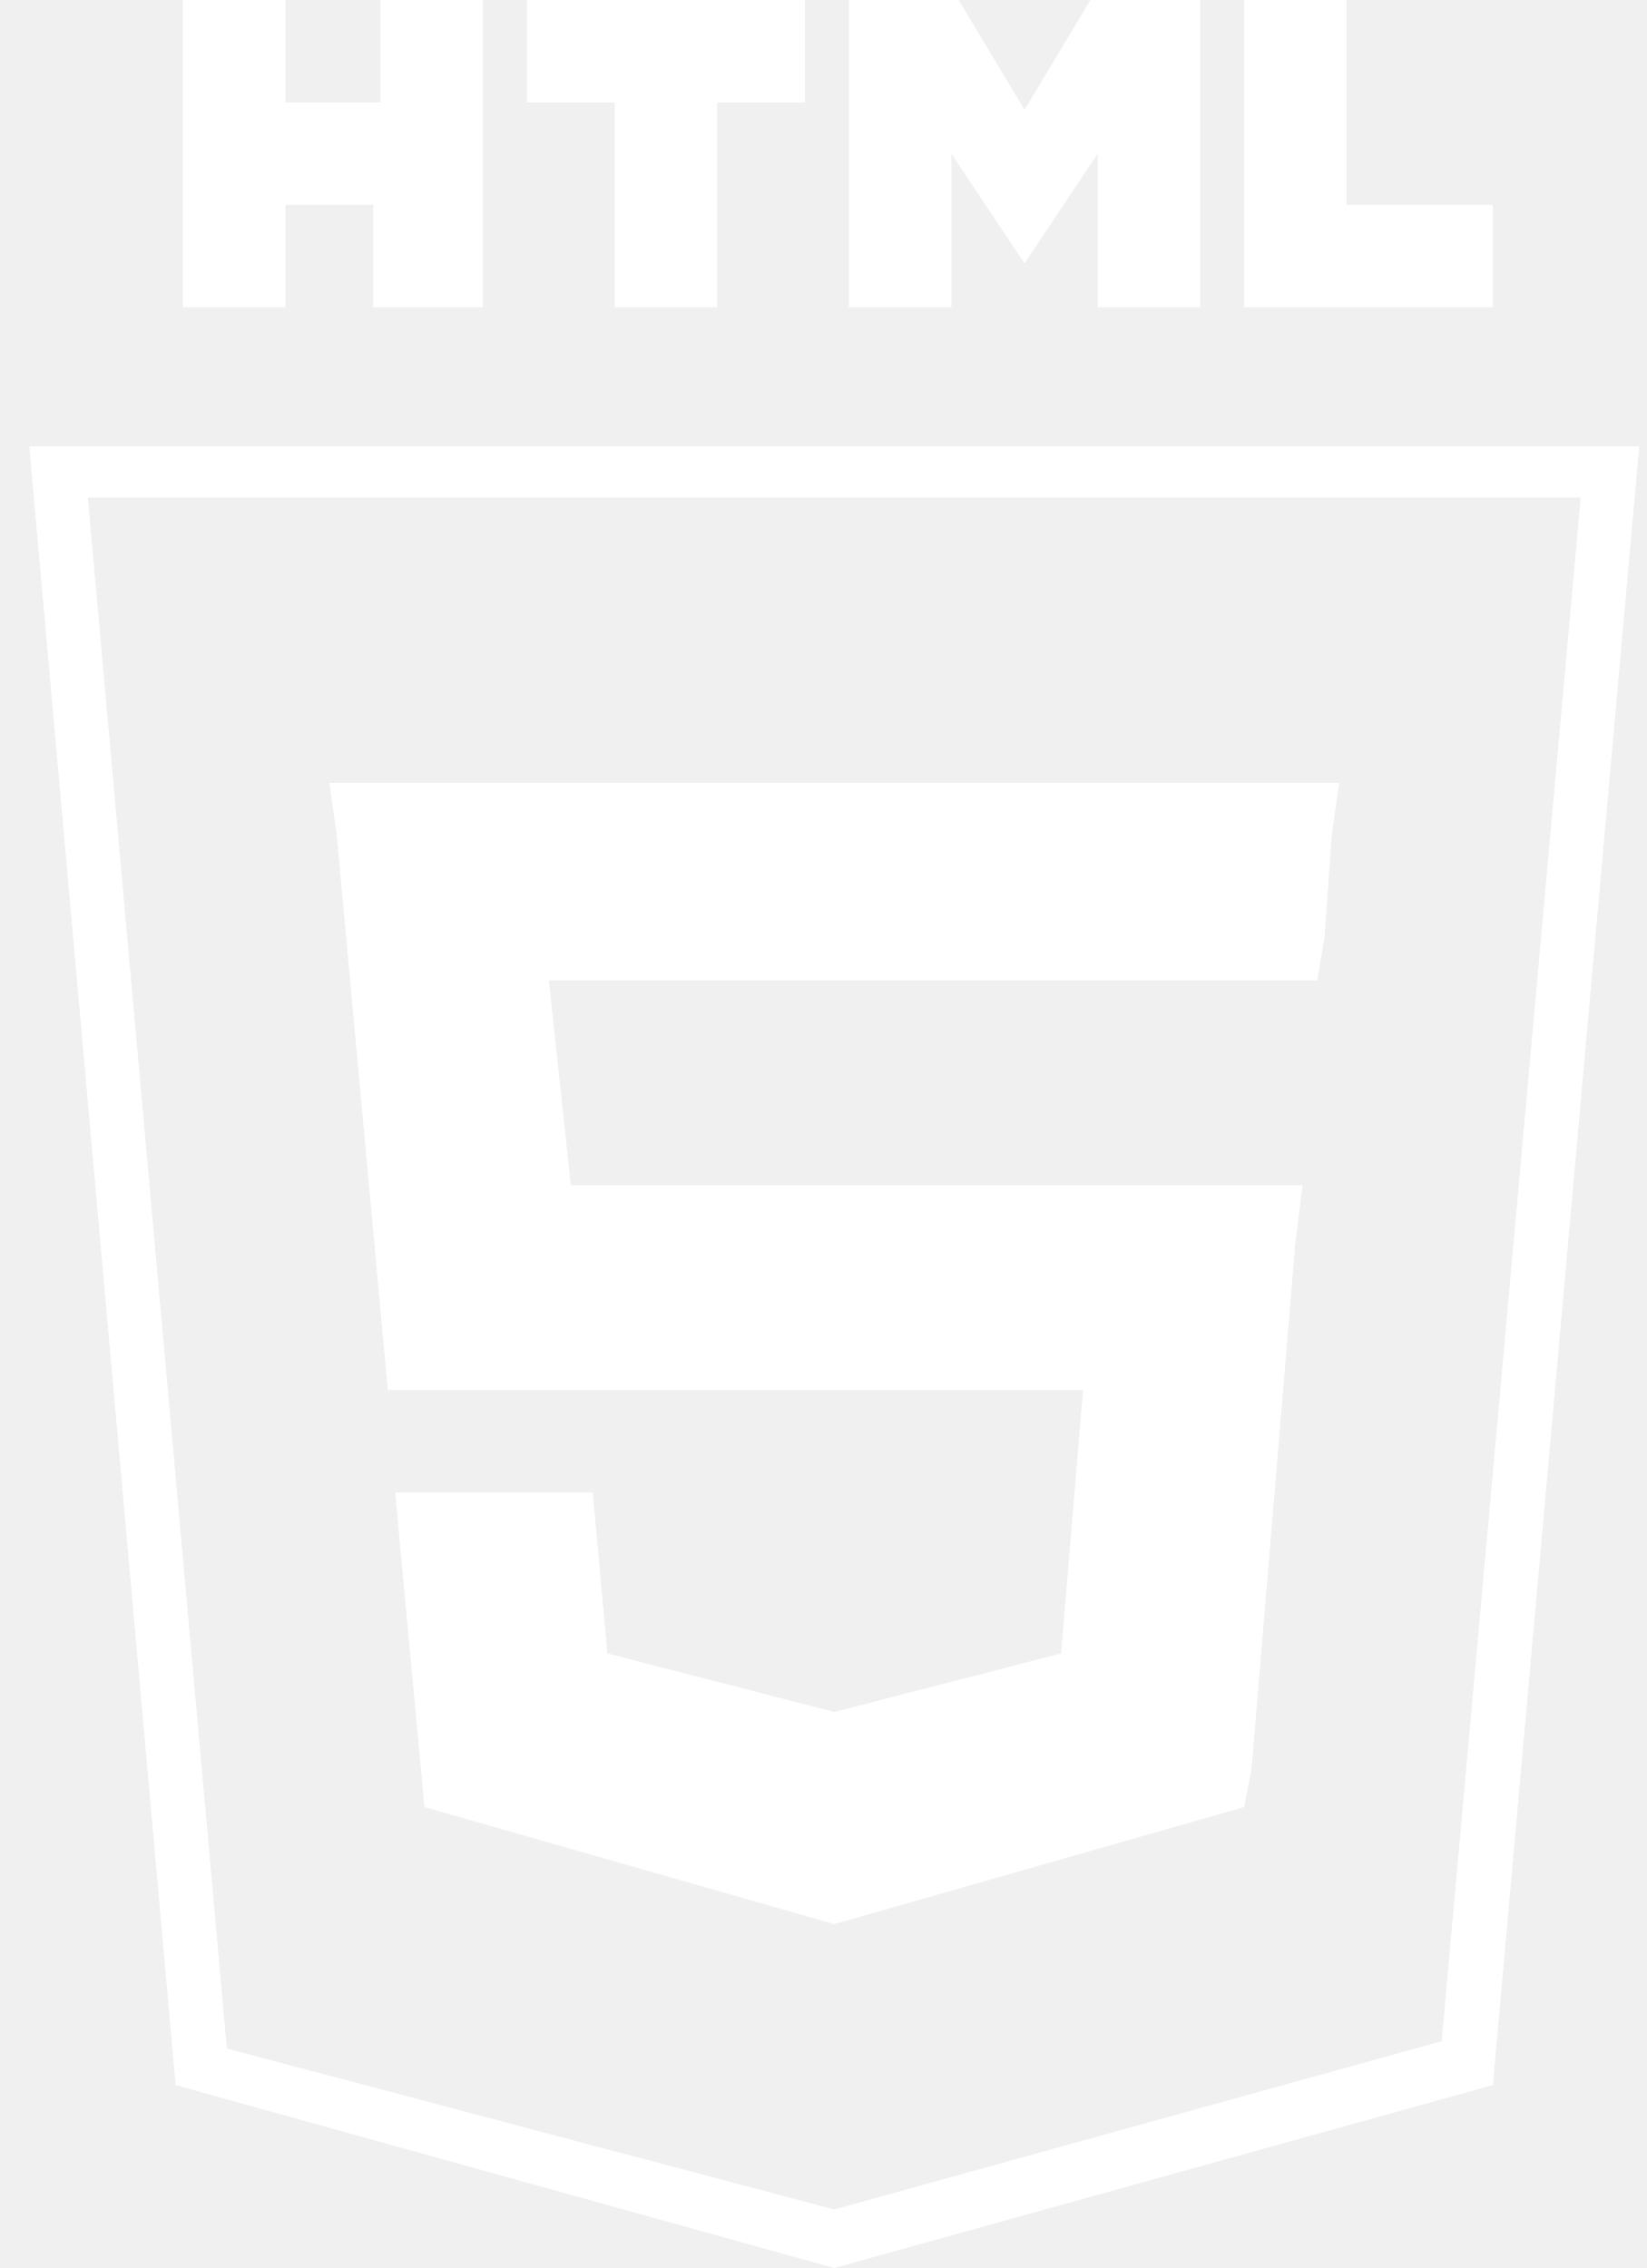
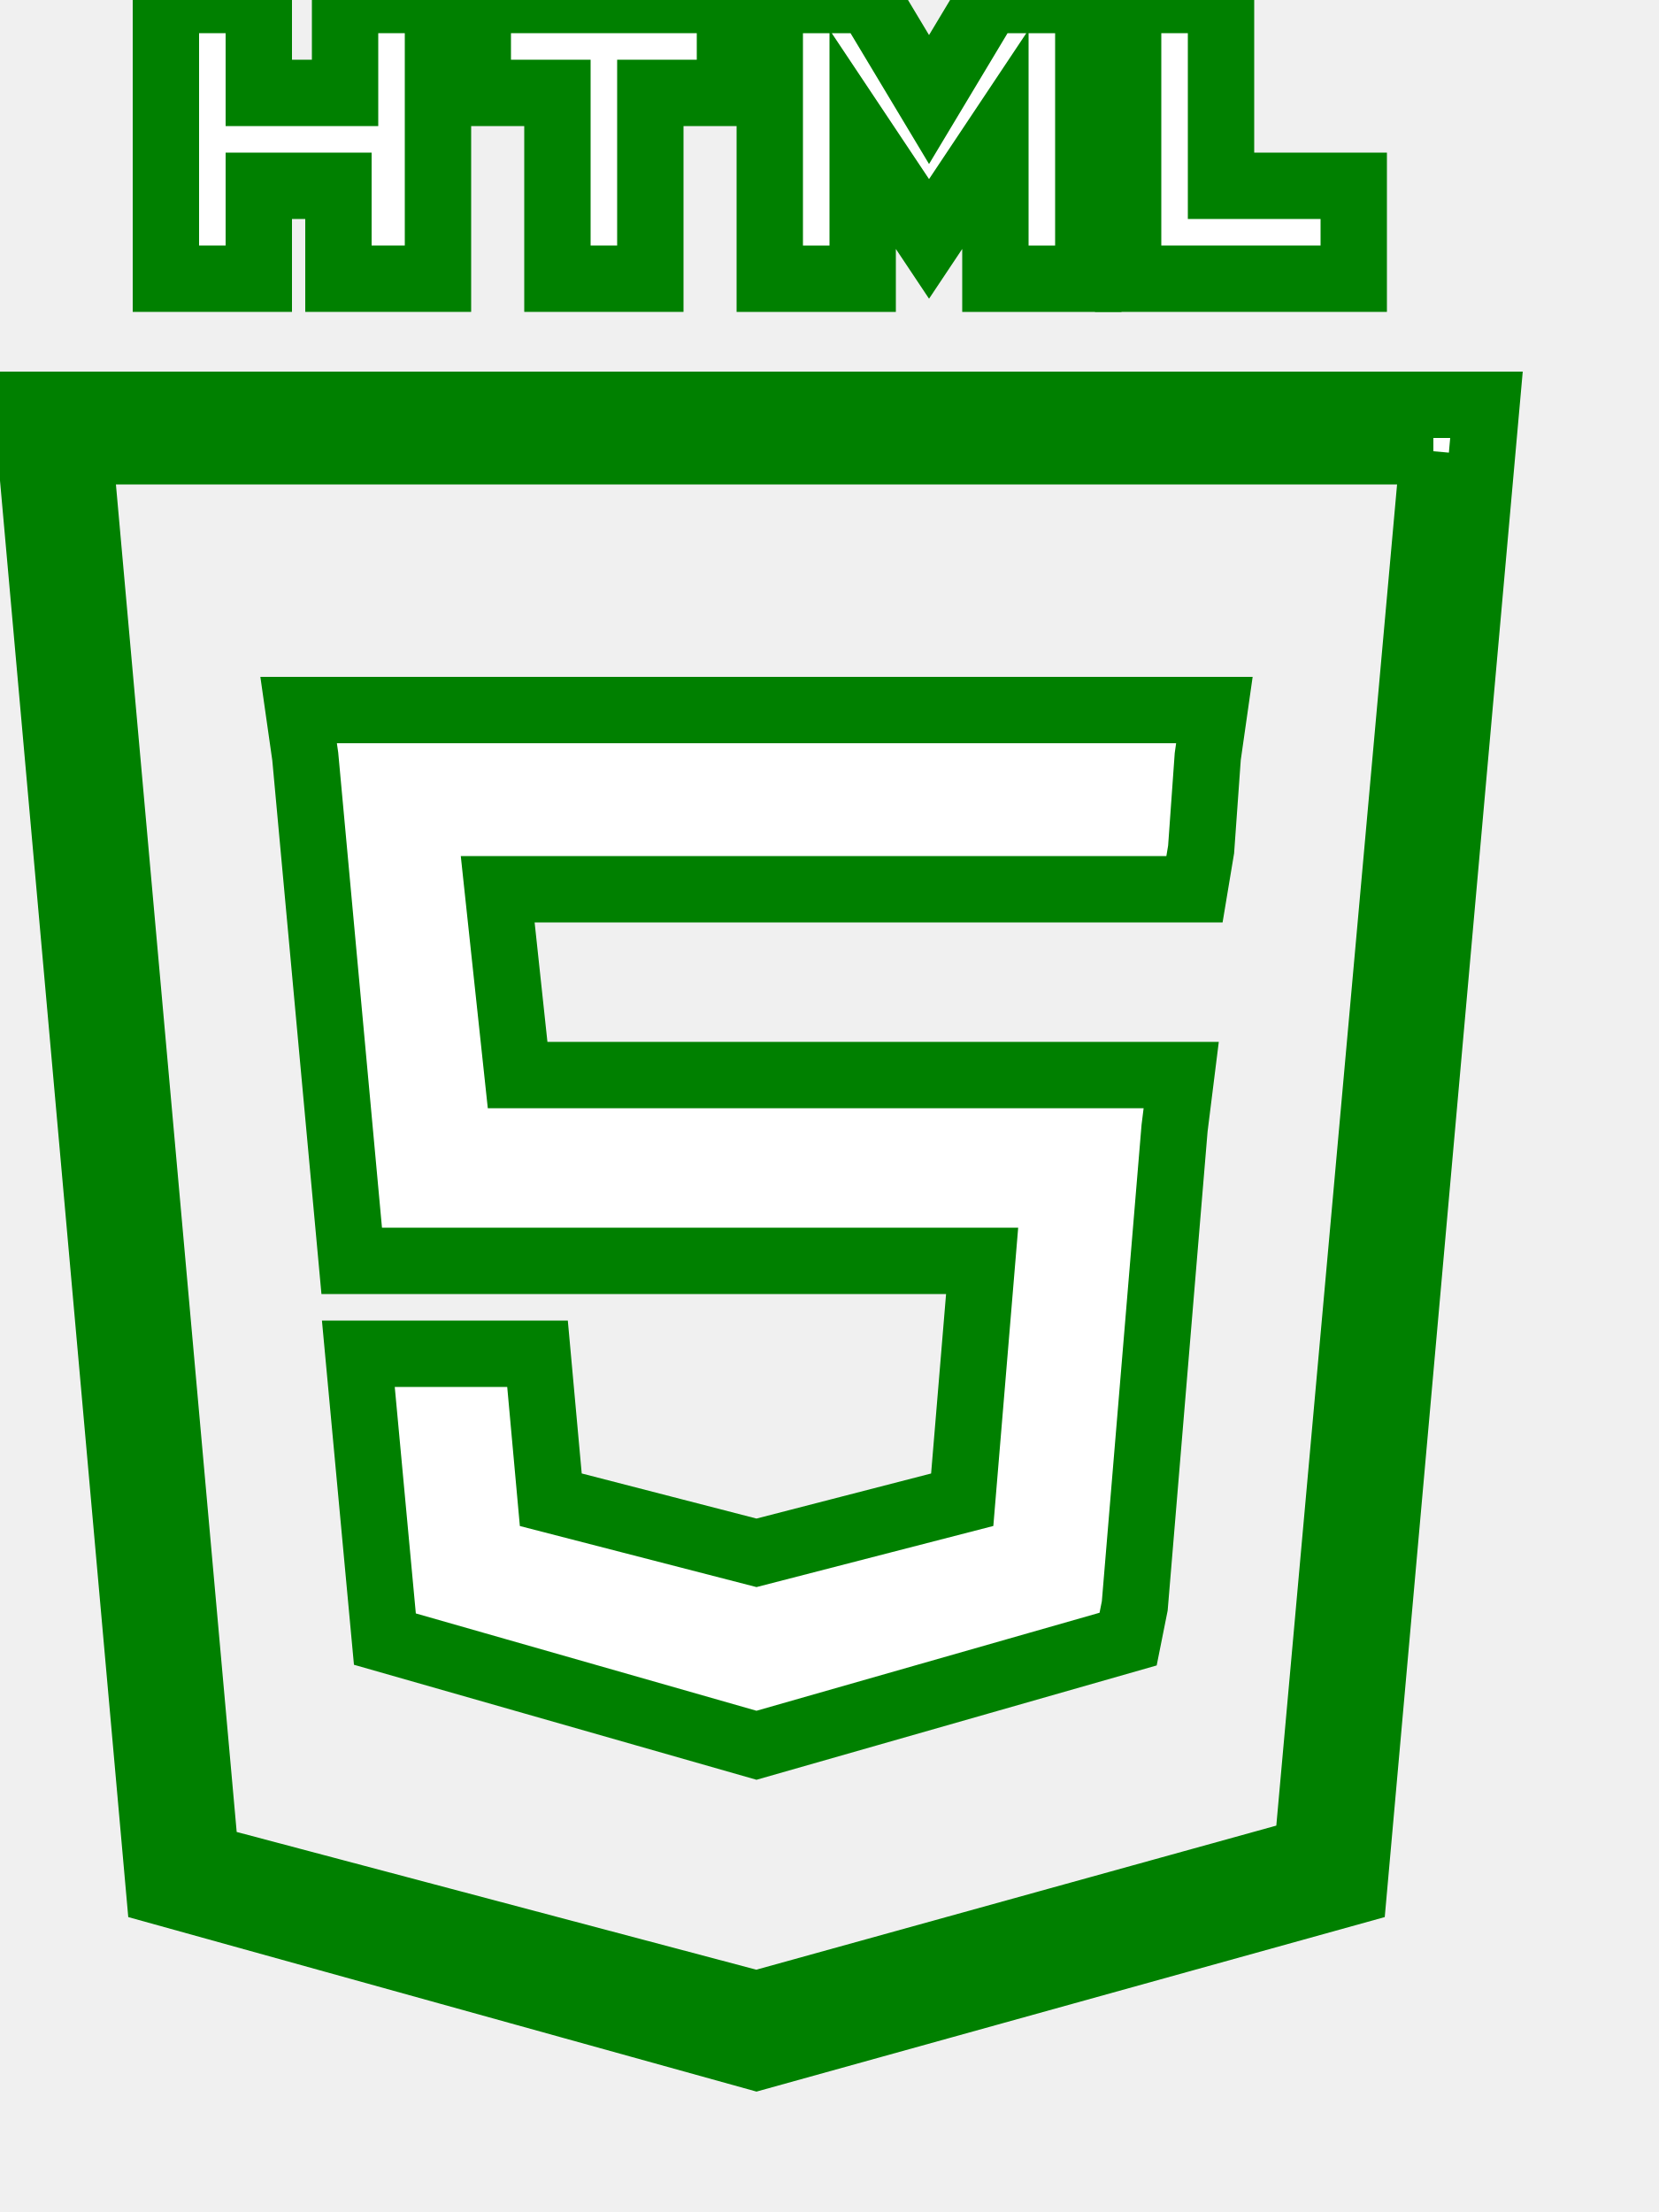
- <svg xmlns="http://www.w3.org/2000/svg" version="1.1" id="Слой_1" x="0px" y="0px" width="22.5px" height="31px" viewBox="0 0 22.5 31" style="enable-background:new 0 0 22.5 31;" xml:space="preserve">
+ <svg xmlns="http://www.w3.org/2000/svg" width="30" height="40" viewBox="-11.5 -15.85 30 40">
  <style type="text/css">
- 	.st0{fill:#FFFFFF;}
- 	.st1{fill-rule:evenodd;clip-rule:evenodd;fill:#FFFFFF;}
- </style>
-   <g>
-     <g>
-       <path class="st0" d="M21.6,6.8l-1.9,21.1l-8.3,2.3L3.1,28L1.2,6.8H21.6 M22.4,6.1h-22l2,22.4l9,2.5l9-2.5L22.4,6.1L22.4,6.1z" />
-       <path class="st0" d="M2.5,0h1.4v1.4h1.3V0h1.4v4.2H5.1V2.8H3.9v1.4H2.5L2.5,0L2.5,0z" />
-       <path class="st0" d="M8.4,1.4H7.2V0H11v1.4H9.8v2.8H8.4L8.4,1.4L8.4,1.4z" />
-       <path class="st0" d="M11.6,0h1.5L14,1.5L14.9,0h1.5v4.2h-1.4V2.1l-1,1.5h0l-1-1.5v2.1h-1.4V0z" />
-       <path class="st0" d="M17,0h1.4v2.8h2v1.4H17V0z" />
-       <polygon class="st0" points="11.4,10.7 11.4,10.7 4.5,10.7 4.6,11.4 5.3,19 11.4,19 11.4,19 14.8,19 14.5,22.6 11.4,23.4     11.4,23.4 11.4,23.4 8.3,22.6 8.1,20.4 6.7,20.4 5.4,20.4 5.8,24.7 11.4,26.3 11.4,26.3 11.4,26.3 17,24.7 17.1,24.2 17.7,17     17.8,16.2 17.1,16.2 11.4,16.2 11.4,16.2 7.8,16.2 7.5,13.4 11.4,13.4 11.4,13.4 18,13.4 18,13.4 18.1,12.8 18.2,11.4 18.3,10.7       " />
-     </g>
-     <g>
-       <g>
-         <path class="st0" d="M21.7-45.1l-2,21.2l-8.3,2.2l-8.3-2.2l-2-21.2H21.7 M22.5-45.8H0.3l2.1,22.5l9,2.4l9-2.4L22.5-45.8     L22.5-45.8z" />
-         <g>
-           <polygon class="st0" points="6.3,-49.1 6.3,-50.5 8.3,-50.5 8.3,-52 4.8,-52 4.8,-47.8 8.3,-47.8 8.3,-49.1     " />
-           <path class="st0" d="M11.8-50.5h1.4V-52H9.7c0,0,0,0.7,0,1.5c0.5,0.5,0.7,0.7,1.4,1.3c-0.4,0-1.4,0-1.4,0v1.3h3.4v-1.3      L11.8-50.5z" />
-           <path class="st0" d="M16.6-50.5H18V-52h-3.4c0,0,0,0.7,0,1.5c0.5,0.5,0.7,0.7,1.4,1.3c-0.4,0-1.4,0-1.4,0v1.3H18v-1.3L16.6-50.5      z" />
-         </g>
-         <polygon class="st0" points="18,-38.6 18.3,-41.3 11.4,-41.3 4.4,-41.3 4.7,-38.6 11.4,-38.6 11.8,-38.6 11.4,-38.4 5,-35.7      5.2,-33.1 11.4,-33 11.4,-33 14.7,-33 14.5,-29.5 11.4,-28.6 11.4,-28.6 11.4,-28.6 8.4,-29.4 8.2,-31.6 8.2,-31.6 5.4,-31.6      5.4,-31.6 5.7,-27.3 11.4,-25.7 11.4,-25.7 11.4,-25.7 17.1,-27.3 17.8,-35.7 11.4,-35.7 11.4,-35.7 11.4,-35.7    " />
-       </g>
-     </g>
-     <g>
-       <path class="st0" d="M11.4,94.8c-12.4,0-22.5,5.3-22.5,11.8c0,6.5,10.1,11.8,22.5,11.8s22.5-5.3,22.5-11.8    C33.9,100.1,23.8,94.8,11.4,94.8z M11.4,117.6c-11.9,0-21.6-4.9-21.6-10.9c0-6,9.7-10.9,21.6-10.9c11.9,0,21.6,4.9,21.6,10.9    C33,112.7,23.3,117.6,11.4,117.6z" />
-       <g>
-         <path class="st0" d="M3.1,103.3c1,0,1.6,0.2,2,0.5c0.3,0.4,0.4,1,0.2,1.9c-0.2,0.9-0.5,1.6-1,2c-0.5,0.4-1.3,0.6-2.3,0.6H0.3l1-5     H3.1z M-3.2,113.3h2.6l0.6-3.2h2.2c1,0,1.8-0.1,2.4-0.3c0.6-0.2,1.2-0.5,1.7-1c0.4-0.4,0.8-0.8,1.1-1.3c0.3-0.5,0.5-1,0.6-1.6     c0.3-1.4,0.1-2.5-0.6-3.3c-0.7-0.8-1.8-1.2-3.3-1.2h-5L-3.2,113.3z" />
-         <path class="st0" d="M9.8,98.3h2.6l-0.6,3.2H14c1.4,0,2.4,0.3,3,0.8c0.5,0.5,0.7,1.3,0.5,2.4l-1.1,5.5h-2.6l1-5.2     c0.1-0.6,0.1-1-0.1-1.2c-0.2-0.2-0.6-0.3-1.3-0.3h-2l-1.3,6.8H7.5L9.8,98.3z" />
-         <path class="st0" d="M23.2,103.3c1,0,1.6,0.2,2,0.5c0.3,0.4,0.4,1,0.2,1.9c-0.2,0.9-0.5,1.6-1,2c-0.5,0.4-1.3,0.6-2.3,0.6h-1.6     l1-5H23.2z M16.9,113.3h2.6l0.6-3.2h2.2c1,0,1.8-0.1,2.4-0.3c0.6-0.2,1.2-0.5,1.7-1c0.4-0.4,0.8-0.8,1.1-1.3     c0.3-0.5,0.5-1,0.6-1.6c0.3-1.4,0.1-2.5-0.6-3.3c-0.7-0.8-1.8-1.2-3.3-1.2h-5L16.9,113.3z" />
-       </g>
-     </g>
-     <g>
-       <path class="st0" d="M-9.7,71.9h1.4v-5.5l2.2,4.8c0.2,0.6,0.6,0.8,1.3,0.8c0.7,0,1-0.2,1.3-0.8l2.2-4.8v5.5H0v-5.5    c0-0.5-0.2-0.8-0.7-0.9c-1.1-0.3-1.8,0-2.1,0.7l-2.1,4.8l-2.1-4.8c-0.3-0.7-1-1-2.1-0.7c-0.4,0.1-0.7,0.4-0.7,0.9V71.9L-9.7,71.9z    " />
-       <path class="st0" d="M1.2,67.4h1.4v3c0,0.2,0.1,0.6,0.8,0.6c0.4,0,3,0,3,0v-3.6h1.4c0,0,0,4.9,0,5c0,1.2-1.5,1.5-2.2,1.5H1.2v-0.9    c0,0,4.4,0,4.4,0c0.9-0.1,0.8-0.5,0.8-0.7v-0.4h-3c-1.4,0-2.3-0.6-2.3-1.3C1.2,70.5,1.2,67.5,1.2,67.4L1.2,67.4z" />
-       <path class="st0" d="M31.3,63.9c-0.9,0-1.5,0.1-2.1,0.3c-0.2,0.1-0.4,0.1-0.4,0.3c0.1,0.1,0.1,0.2,0.2,0.3    c0.1,0.2,0.4,0.5,0.6,0.7c0.2,0.2,0.5,0.3,0.7,0.5c0.4,0.3,0.9,0.4,1.3,0.7c0.2,0.2,0.5,0.3,0.7,0.5c0.1,0.1,0.2,0.2,0.3,0.3    c0,0,0,0,0,0c-0.1-0.1-0.1-0.2-0.2-0.3c-0.1-0.1-0.2-0.2-0.3-0.3c-0.3-0.4-0.7-0.8-1.1-1.1c-0.3-0.2-1.1-0.6-1.2-1c0,0,0,0,0,0    c0.2,0,0.5-0.1,0.7-0.2c0.4-0.1,0.7-0.1,1.1-0.2c0.2,0,0.3-0.1,0.5-0.2c0,0,0-0.1,0-0.1c-0.2-0.2-0.3-0.5-0.5-0.6    c-0.5-0.5-1.1-0.9-1.8-1.3c-0.3-0.2-0.8-0.4-1.1-0.5c-0.1-0.1-0.3-0.1-0.4-0.2c-0.2-0.2-0.3-0.5-0.4-0.8c-0.3-0.6-0.6-1.2-0.9-1.9    c-0.2-0.4-0.3-0.8-0.5-1.2c-1.1-1.8-2.3-2.9-4.1-4c-0.4-0.2-0.9-0.3-1.4-0.4c-0.3,0-0.5,0-0.8,0c-0.2-0.1-0.3-0.3-0.5-0.4    c-0.6-0.4-2.2-1.2-2.6-0.1c-0.3,0.7,0.4,1.4,0.7,1.7c0.2,0.2,0.4,0.5,0.5,0.8c0.1,0.2,0.1,0.4,0.2,0.6c0.2,0.5,0.3,1,0.6,1.4    c0.1,0.2,0.2,0.5,0.4,0.7c0.1,0.1,0.2,0.2,0.3,0.4c-0.2,0.2-0.2,0.5-0.2,0.8c-0.4,1.2-0.2,2.7,0.3,3.6c0.2,0.3,0.6,0.9,1.1,0.6    c0.5-0.2,0.4-0.8,0.5-1.3c0-0.1,0-0.2,0.1-0.3c0,0,0,0,0,0c0.2,0.3,0.3,0.6,0.4,0.9c0.3,0.5,0.9,1.1,1.4,1.4    c0.3,0.2,0.5,0.5,0.8,0.6c0,0,0,0,0,0c0,0,0,0,0,0c-0.1-0.1-0.2-0.1-0.2-0.2c-0.2-0.2-0.4-0.4-0.6-0.6c-0.5-0.6-0.8-1.3-1.2-2    c-0.2-0.3-0.3-0.7-0.5-1c-0.1-0.1-0.1-0.3-0.2-0.4c-0.2,0.2-0.4,0.4-0.5,0.7c-0.2,0.5-0.2,1-0.3,1.6c0,0,0,0,0,0    c-0.3-0.1-0.5-0.4-0.6-0.7c-0.3-0.8-0.4-2-0.1-2.9c0.1-0.2,0.4-0.9,0.3-1.1c-0.1-0.2-0.3-0.3-0.4-0.5c-0.1-0.2-0.3-0.5-0.4-0.7    c-0.3-0.6-0.4-1.3-0.7-1.9c-0.1-0.3-0.4-0.6-0.5-0.8c-0.2-0.3-0.4-0.5-0.6-0.8c-0.1-0.1-0.1-0.3,0-0.4c0-0.1,0.1-0.1,0.2-0.1    c0.1-0.1,0.5,0,0.7,0.1c0.4,0.2,0.7,0.3,1.1,0.5c0.2,0.1,0.3,0.3,0.5,0.4c0.1,0,0.2,0,0.2,0c0.3,0.1,0.7,0,1.1,0.1    c0.6,0.2,1.1,0.5,1.5,0.7c1.4,0.9,2.6,2.2,3.3,3.7c0.1,0.2,0.2,0.5,0.3,0.7c0.2,0.5,0.5,1.1,0.7,1.6c0.2,0.5,0.4,1,0.8,1.4    c0.2,0.2,0.8,0.3,1.1,0.5c0.2,0.1,0.5,0.2,0.7,0.3c0.4,0.2,0.7,0.5,1.1,0.7C30.7,63.4,31.3,63.7,31.3,63.9L31.3,63.9z" />
-       <path class="st0" d="M20.4,54.6c-0.2,0-0.3,0-0.4,0.1c0,0,0,0,0,0c0,0,0,0,0,0c0.1,0.2,0.2,0.3,0.3,0.4c0.1,0.2,0.2,0.3,0.2,0.5    c0,0,0,0,0,0c0.2-0.1,0.2-0.3,0.2-0.5c-0.1-0.1-0.1-0.2-0.1-0.2C20.6,54.7,20.4,54.7,20.4,54.6L20.4,54.6z" />
-       <path class="st0" d="M8.9,71.9h4c0.5,0,0.9-0.1,1.3-0.3c0.6-0.3,0.9-0.7,0.9-1.1v-1c0-0.4-0.3-0.8-1-1c-0.3-0.1-0.8-0.2-1.2-0.2    h-1.7c-0.6,0-0.8-0.2-0.9-0.5c0,0,0-0.1,0-0.1v-0.6c0,0,0-0.1,0-0.1c0.1-0.3,0.2-0.4,0.7-0.4c0,0,0.1,0,0.1,0h4v-0.9h-3.9    c-0.6,0-0.9,0-1.1,0.1c-0.8,0.3-1.2,0.7-1.2,1.4v0.8c0,0.6,0.7,1.2,1.9,1.3c0.1,0,0.3,0,0.4,0h1.4c0.1,0,0.1,0,0.2,0    c0.4,0,0.6,0.1,0.8,0.3c0.1,0.1,0.1,0.2,0.1,0.3v0.8c0,0.1-0.1,0.2-0.2,0.3c-0.1,0.1-0.3,0.2-0.6,0.2c-0.1,0-0.1,0-0.1,0H8.9V71.9    L8.9,71.9z" />
-       <path class="st0" d="M23.8,70.3c0,1,0.7,1.5,2.2,1.6c0.1,0,0.3,0,0.4,0h3.6V71h-3.7c-0.8,0-1.1-0.2-1.1-0.7v-4.8h-1.4V70.3    L23.8,70.3z" />
-       <path class="st0" d="M16,70.4V67c0-0.8,0.6-1.4,1.8-1.5c0.1,0,0.3,0,0.4,0h2.7c0.1,0,0.3,0,0.4,0c1.2,0.2,1.8,0.7,1.8,1.5v3.3    c0,0.7-0.2,1.1-0.8,1.3l1.4,1.2h-1.6l-1.1-1L19.7,72h-1.5c-0.2,0-0.5,0-0.8-0.1C16.4,71.6,16,71.1,16,70.4L16,70.4z M17.5,70.3    c0,0,0,0.1,0,0.1c0.1,0.4,0.4,0.6,1,0.6h1.3L18.7,70h1.6l1,0.9c0.2-0.1,0.3-0.3,0.4-0.5c0,0,0-0.1,0-0.1v-3.2c0,0,0-0.1,0-0.1    c-0.1-0.4-0.4-0.6-1-0.6h-2.1c-0.6,0-1,0.3-1,0.7V70.3L17.5,70.3z" />
-       <path class="st0" d="M30.7,71.9h0.2v-0.8h0.3V71h-0.8v0.2h0.3V71.9L30.7,71.9z M32.3,71.9h0.2V71h-0.3l-0.2,0.6L31.7,71h-0.3v0.9    h0.2v-0.7h0l0.3,0.7H32l0.3-0.7l0,0V71.9L32.3,71.9z" />
-     </g>
-     <g>
-       <path class="st0" d="M23.3,140.2v23.7H-0.4v-23.7H23.3 M24,139.4H-1.2v25.3H24V139.4L24,139.4z" />
-       <path class="st0" d="M7,159c0.4,0.7,0.8,1.2,1.6,1.2c0.8,0,1.3-0.3,1.3-1.5v-8.1h2.4v8.1c0,2.4-1.4,3.6-3.5,3.6    c-1.9,0-3-1-3.6-2.2" />
-       <path class="st0" d="M15.5,158.8c0.5,0.8,1.2,1.4,2.3,1.4c1,0,1.6-0.5,1.6-1.2c0-0.8-0.6-1.1-1.7-1.6l-0.6-0.2    c-1.7-0.7-2.8-1.6-2.8-3.6c0-1.8,1.4-3.1,3.5-3.1c1.5,0,2.6,0.5,3.4,1.9l-1.8,1.2c-0.4-0.7-0.8-1-1.5-1s-1.1,0.4-1.1,1    c0,0.7,0.4,1,1.4,1.4l0.6,0.2c2,0.9,3.2,1.8,3.2,3.7c0,2.1-1.7,3.3-3.9,3.3c-2.2,0-3.6-1-4.3-2.4" />
-     </g>
-     <g>
-       <path class="st0" d="M11.4,186.4c2.9,0,5.7,1.1,7.8,3.2c2.1,2.1,3.2,4.8,3.2,7.8s-1.1,5.7-3.2,7.8c-2.1,2.1-4.8,3.2-7.8,3.2    c-2.9,0-5.7-1.1-7.8-3.2s-3.2-4.8-3.2-7.8c0-2.9,1.1-5.7,3.2-7.8C5.7,187.5,8.5,186.4,11.4,186.4 M11.4,185.6    c-6.5,0-11.8,5.3-11.8,11.8c0,6.5,5.3,11.8,11.8,11.8c6.5,0,11.8-5.3,11.8-11.8C23.2,190.9,17.9,185.6,11.4,185.6L11.4,185.6z" />
-       <g>
-         <path class="st1" d="M11.7,192.5L11.7,192.5c-0.5,0.6-0.9,1.3-1.2,2l-0.9,2.1c0,0,0,0,0,0c-0.3,0.8-0.5,1.4-0.8,1.9c0,0,0,0,0,0     c-0.3,0.6-0.5,1.1-0.8,1.4c-0.3,0.4-0.6,0.6-0.9,0.8c-0.4,0.2-0.8,0.3-1.3,0.3c-0.2,0-0.3,0.1-0.3,0.3v2.7c0,0.2,0.1,0.3,0.3,0.3     c2,0,3.7-0.8,4.9-2.3c0.4-0.5,0.7-1,1-1.6c0,0,0,0,0,0c0,0,0.5-1.2,0.7-1.5c0.4,0,2.9,0,2.9,0c0.2,0,0.3-0.1,0.3-0.3v-2.7     c0-0.2-0.1-0.3-0.3-0.3c0,0-1,0-1.5,0c0.1-0.2,0.2-0.5,0.4-0.7c0.2-0.3,0.4-0.6,0.6-0.8c0,0,0,0,0,0c0.3-0.2,0.5-0.4,0.8-0.5     c0.3-0.1,0.7-0.2,1.1-0.2c0.2,0,0.3-0.1,0.3-0.3v-2.7c0-0.2-0.1-0.3-0.3-0.3C14.6,190.1,12.9,190.9,11.7,192.5z" />
-       </g>
-     </g>
-     <g>
-       <g>
-         <path class="st0" d="M1.8,241.3c0,3.8,2.2,7.1,5.4,8.6l-4.6-12.5C2.1,238.6,1.8,239.9,1.8,241.3z" />
-         <path class="st0" d="M17.9,240.8c0-1.2-0.4-2-0.8-2.6c-0.5-0.8-0.9-1.5-0.9-2.3c0-0.9,0.7-1.7,1.6-1.7c0,0,0.1,0,0.1,0     c-1.7-1.6-4-2.5-6.5-2.5c-3.4,0-6.3,1.7-8,4.3c0.2,0,0.4,0,0.6,0c1,0,2.6-0.1,2.6-0.1c0.5,0,0.6,0.7,0.1,0.8c0,0-0.5,0.1-1.1,0.1     L9,247.2l2.1-6.3l-1.5-4.1c-0.5,0-1-0.1-1-0.1c-0.5,0-0.5-0.8,0.1-0.8c0,0,1.6,0.1,2.5,0.1c1,0,2.6-0.1,2.6-0.1     c0.5,0,0.6,0.7,0.1,0.8c0,0-0.5,0.1-1.1,0.1l3.5,10.3l1-3.2C17.6,242.6,17.9,241.6,17.9,240.8z" />
-         <path class="st0" d="M11.6,242.1l-2.9,8.4c0.9,0.3,1.8,0.4,2.7,0.4c1.1,0,2.2-0.2,3.2-0.5c0,0,0-0.1-0.1-0.1L11.6,242.1z" />
-         <path class="st0" d="M19.8,236.7c0,0.3,0.1,0.6,0.1,1c0,1-0.2,2.1-0.7,3.4l-2.9,8.5c2.9-1.7,4.8-4.8,4.8-8.3     C21,239.6,20.6,238.1,19.8,236.7z" />
-         <path class="st0" d="M11.4,230.1c-6.2,0-11.2,5-11.2,11.2c0,6.2,5,11.2,11.2,11.2c6.2,0,11.2-5,11.2-11.2     C22.6,235.1,17.6,230.1,11.4,230.1z M11.4,252c-5.9,0-10.7-4.8-10.7-10.7c0-5.9,4.8-10.7,10.7-10.7c5.9,0,10.7,4.8,10.7,10.7     C22.1,247.2,17.3,252,11.4,252z" />
-       </g>
-     </g>
-     <g>
-       <g>
-         <path class="st0" d="M9.3,305.4c0,0.6-0.3,1.1-0.9,1.1c-0.6,0-0.9-0.5-0.9-1.1v-2.1H6.4v2.1c0,1.2,0.8,2.2,2,2.2c1.2,0,2-1,2-2.2     v-2.1H9.3L9.3,305.4z" />
-         <rect x="20.6" y="302.1" class="st0" width="1.1" height="5.4" />
-         <path class="st0" d="M3.9,304.1C3.9,304.1,3.9,304.1,3.9,304.1C3.8,304.1,3.8,304.1,3.9,304.1l-0.2-0.7h-1v4.2h1.1v-2.3     c0-0.2,0.5-1.1,1.5-0.8c0.5,0.1,0.7,0.3,0.7,0.3s0-0.8,0-1.3c-0.2-0.1-0.3-0.1-0.5-0.2C4.5,303.1,3.9,304,3.9,304.1z" />
-         <path class="st0" d="M13,303.2c-1.2,0-2.2,1-2.2,2.2c0,0,0,3,0,3.4H12v-1.5l0-0.6c0,0,0,0,0,0c0,0,0,0,0.1,0     c0.1,0.2,0.6,1,1.6,0.8c0.9-0.3,1.6-1.1,1.6-2.1C15.3,304.2,14.3,303.2,13,303.2z M13.1,306.6c-0.6,0-1.1-0.5-1.1-1.1     c0-0.6,0.5-1.1,1.1-1.1c0.6,0,1.1,0.5,1.1,1.1C14.2,306.1,13.7,306.6,13.1,306.6z" />
-         <path class="st0" d="M17.9,303.2c-1.2,0-2.2,1-2.2,2.2c0,1,0.7,1.9,1.6,2.1c1,0.3,1.5-0.6,1.6-0.8c0,0,0,0,0.1,0c0,0,0,0,0,0     l0,0.7h1.1v-2C20.1,304.2,19.2,303.2,17.9,303.2z M17.9,306.6c-0.6,0-1.1-0.5-1.1-1.1c0-0.6,0.5-1.1,1.1-1.1     c0.6,0,1.1,0.5,1.1,1.1C19.1,306.1,18.5,306.6,17.9,306.6z" />
-         <path class="st0" d="M-0.8,302.1h-1.4v5.4h1.3c1.7,0,3-0.3,3-2.7C2.2,302.4,0.9,302.1-0.8,302.1z M-0.6,306.6l-0.5,0V303h0.5     c1,0,1.6,0.1,1.6,1.8C1,306.5,0.4,306.6-0.6,306.6z" />
-       </g>
-       <g>
-         <circle class="st0" cx="9.8" cy="293.3" r="4" />
-         <path class="st0" d="M14.8,288.5c1.2,1.2,1.9,2.9,1.9,4.8c0,2.4-1.2,4.4-3,5.7c3.3-1,6.1-3.5,7.3-6.6c1.7-4.2,0.1-7.4-2.5-10.2     c0.1,0.4,0.1,0.8,0.1,1.1C18.6,285.8,17,287.8,14.8,288.5z" />
-         <circle class="st0" cx="13.3" cy="283.4" r="3.1" />
-         <path class="st0" d="M4.5,297.8c-1-1.2-1.6-2.8-1.6-4.5c0-3.6,2.7-6.5,6.1-6.9c-0.6-0.9-0.9-1.9-0.9-3c0-2.9,2.4-5.3,5.3-5.3     c0.2,0,0.5,0,0.7,0c-1.7-1.5-3.5-3-4.8-4.7c0.7,7.3-6.6,4.6-9.4,11.4C-2,289.3-0.3,294.9,4.5,297.8z" />
-       </g>
-     </g>
-     <g>
-       <path id="T_3_" class="st0" d="M19.7,335.4L19.7,335.4l-0.2,0.1v0.5h-0.1v-0.5h-0.2v-0.1H19.7z" />
-       <path id="j-green_3_" class="st0" d="M4.4,339.8l-0.4-0.4c-1.2-1.2-1.6-2.9-1.1-4.4c-1.2-0.3-2.1-1.3-2.1-2.6    c0-1.5,1.2-2.7,2.7-2.7c1.3,0,2.4,1,2.6,2.2c1.4-0.3,3,0.1,4.1,1.2l0.2,0.2l-2,2l-0.2-0.2c-0.6-0.6-1.7-0.6-2.3,0    c-0.6,0.6-0.6,1.7,0,2.3l0.4,0.4l2,2l2.1,2.1l-2,2l-2.1-2.1L4.4,339.8L4.4,339.8z" />
-       <path id="j-yellow_3_" class="st0" d="M6.7,337.6l2.1-2.1l2-2l0.4-0.4c1.2-1.2,2.9-1.6,4.4-1.1c0.2-1.3,1.3-2.3,2.6-2.3    c1.5,0,2.7,1.2,2.7,2.7c0,1.4-1,2.5-2.3,2.6c0.4,1.5,0.1,3.2-1.1,4.3l-0.2,0.2l-2-2l0.2-0.2c0.6-0.6,0.6-1.7,0-2.3    c-0.6-0.6-1.7-0.6-2.3,0l-0.4,0.4l-2,2l-2.1,2.1L6.7,337.6L6.7,337.6z" />
-       <path id="j-red_3_" class="st0" d="M15.5,347.6c-1.5,0.5-3.2,0.1-4.4-1.1l-0.2-0.2l2-2l0.2,0.2c0.6,0.6,1.7,0.6,2.3,0    c0.6-0.6,0.6-1.7,0-2.3l-0.4-0.4l-2-2l-2.1-2.1l2-2l2.1,2.1l2,2l0.4,0.4c1.1,1.1,1.5,2.7,1.2,4.2c1.3,0.2,2.3,1.3,2.3,2.6    c0,1.5-1.2,2.7-2.7,2.7C16.8,349.7,15.8,348.8,15.5,347.6L15.5,347.6z" />
-       <path id="j-blue_3_" class="st0" d="M14.7,342.1l-2.1,2.1l-2,2l-0.4,0.4c-1.1,1.1-2.7,1.5-4.2,1.2c-0.3,1.2-1.3,2.1-2.6,2.1    c-1.5,0-2.7-1.2-2.7-2.7c0-1.3,0.9-2.3,2.1-2.6c-0.4-1.5,0-3.1,1.2-4.2l0.2-0.2l2,2L6,342.2c-0.6,0.6-0.6,1.7,0,2.3    c0.6,0.6,1.7,0.6,2.3,0l0.4-0.4l2-2l2.1-2.1L14.7,342.1L14.7,342.1z" />
-     </g>
+ 		.st0{fill:#FFFFFF;}
+ 		.st1{fill-rule:evenodd;clip-rule:evenodd;fill:#FFFFFF;}
+ 	</style>
+   <g transform=" translate(-11.5 -15.85) scale(1.2)" stroke="green">
+     <path class="st0" d="M21.6,6.8l-1.9,21.1l-8.3,2.3L3.1,28L1.2,6.8H21.6 M22.4,6.1h-22l2,22.4l9,2.5l9-2.5L22.4,6.1L22.4,6.1z" />
+     <path class="st0" d="M2.5,0h1.4v1.4h1.3V0h1.4v4.2H5.1V2.8H3.9v1.4H2.5L2.5,0L2.5,0z" />
+     <path class="st0" d="M8.4,1.4H7.2V0H11v1.4H9.8v2.8H8.4L8.4,1.4L8.4,1.4z" />
+     <path class="st0" d="M11.6,0h1.5L14,1.5L14.9,0h1.5v4.2h-1.4V2.1l-1,1.5h0l-1-1.5v2.1h-1.4V0z" />
+     <path class="st0" d="M17,0h1.4v2.8h2v1.4H17V0z" />
+     <polygon class="st0" points="11.4,10.7 11.4,10.7 4.5,10.7 4.6,11.4 5.3,19 11.4,19 11.4,19 14.8,19 14.5,22.6 11.4,23.4     11.4,23.4 11.4,23.4 8.3,22.6 8.1,20.4 6.7,20.4 5.4,20.4 5.8,24.7 11.4,26.3 11.4,26.3 11.4,26.3 17,24.7 17.1,24.2 17.7,17     17.8,16.2 17.1,16.2 11.4,16.2 11.4,16.2 7.8,16.2 7.5,13.4 11.4,13.4 11.4,13.4 18,13.4 18,13.4 18.1,12.8 18.2,11.4 18.3,10.7       " />
  </g>
</svg>
